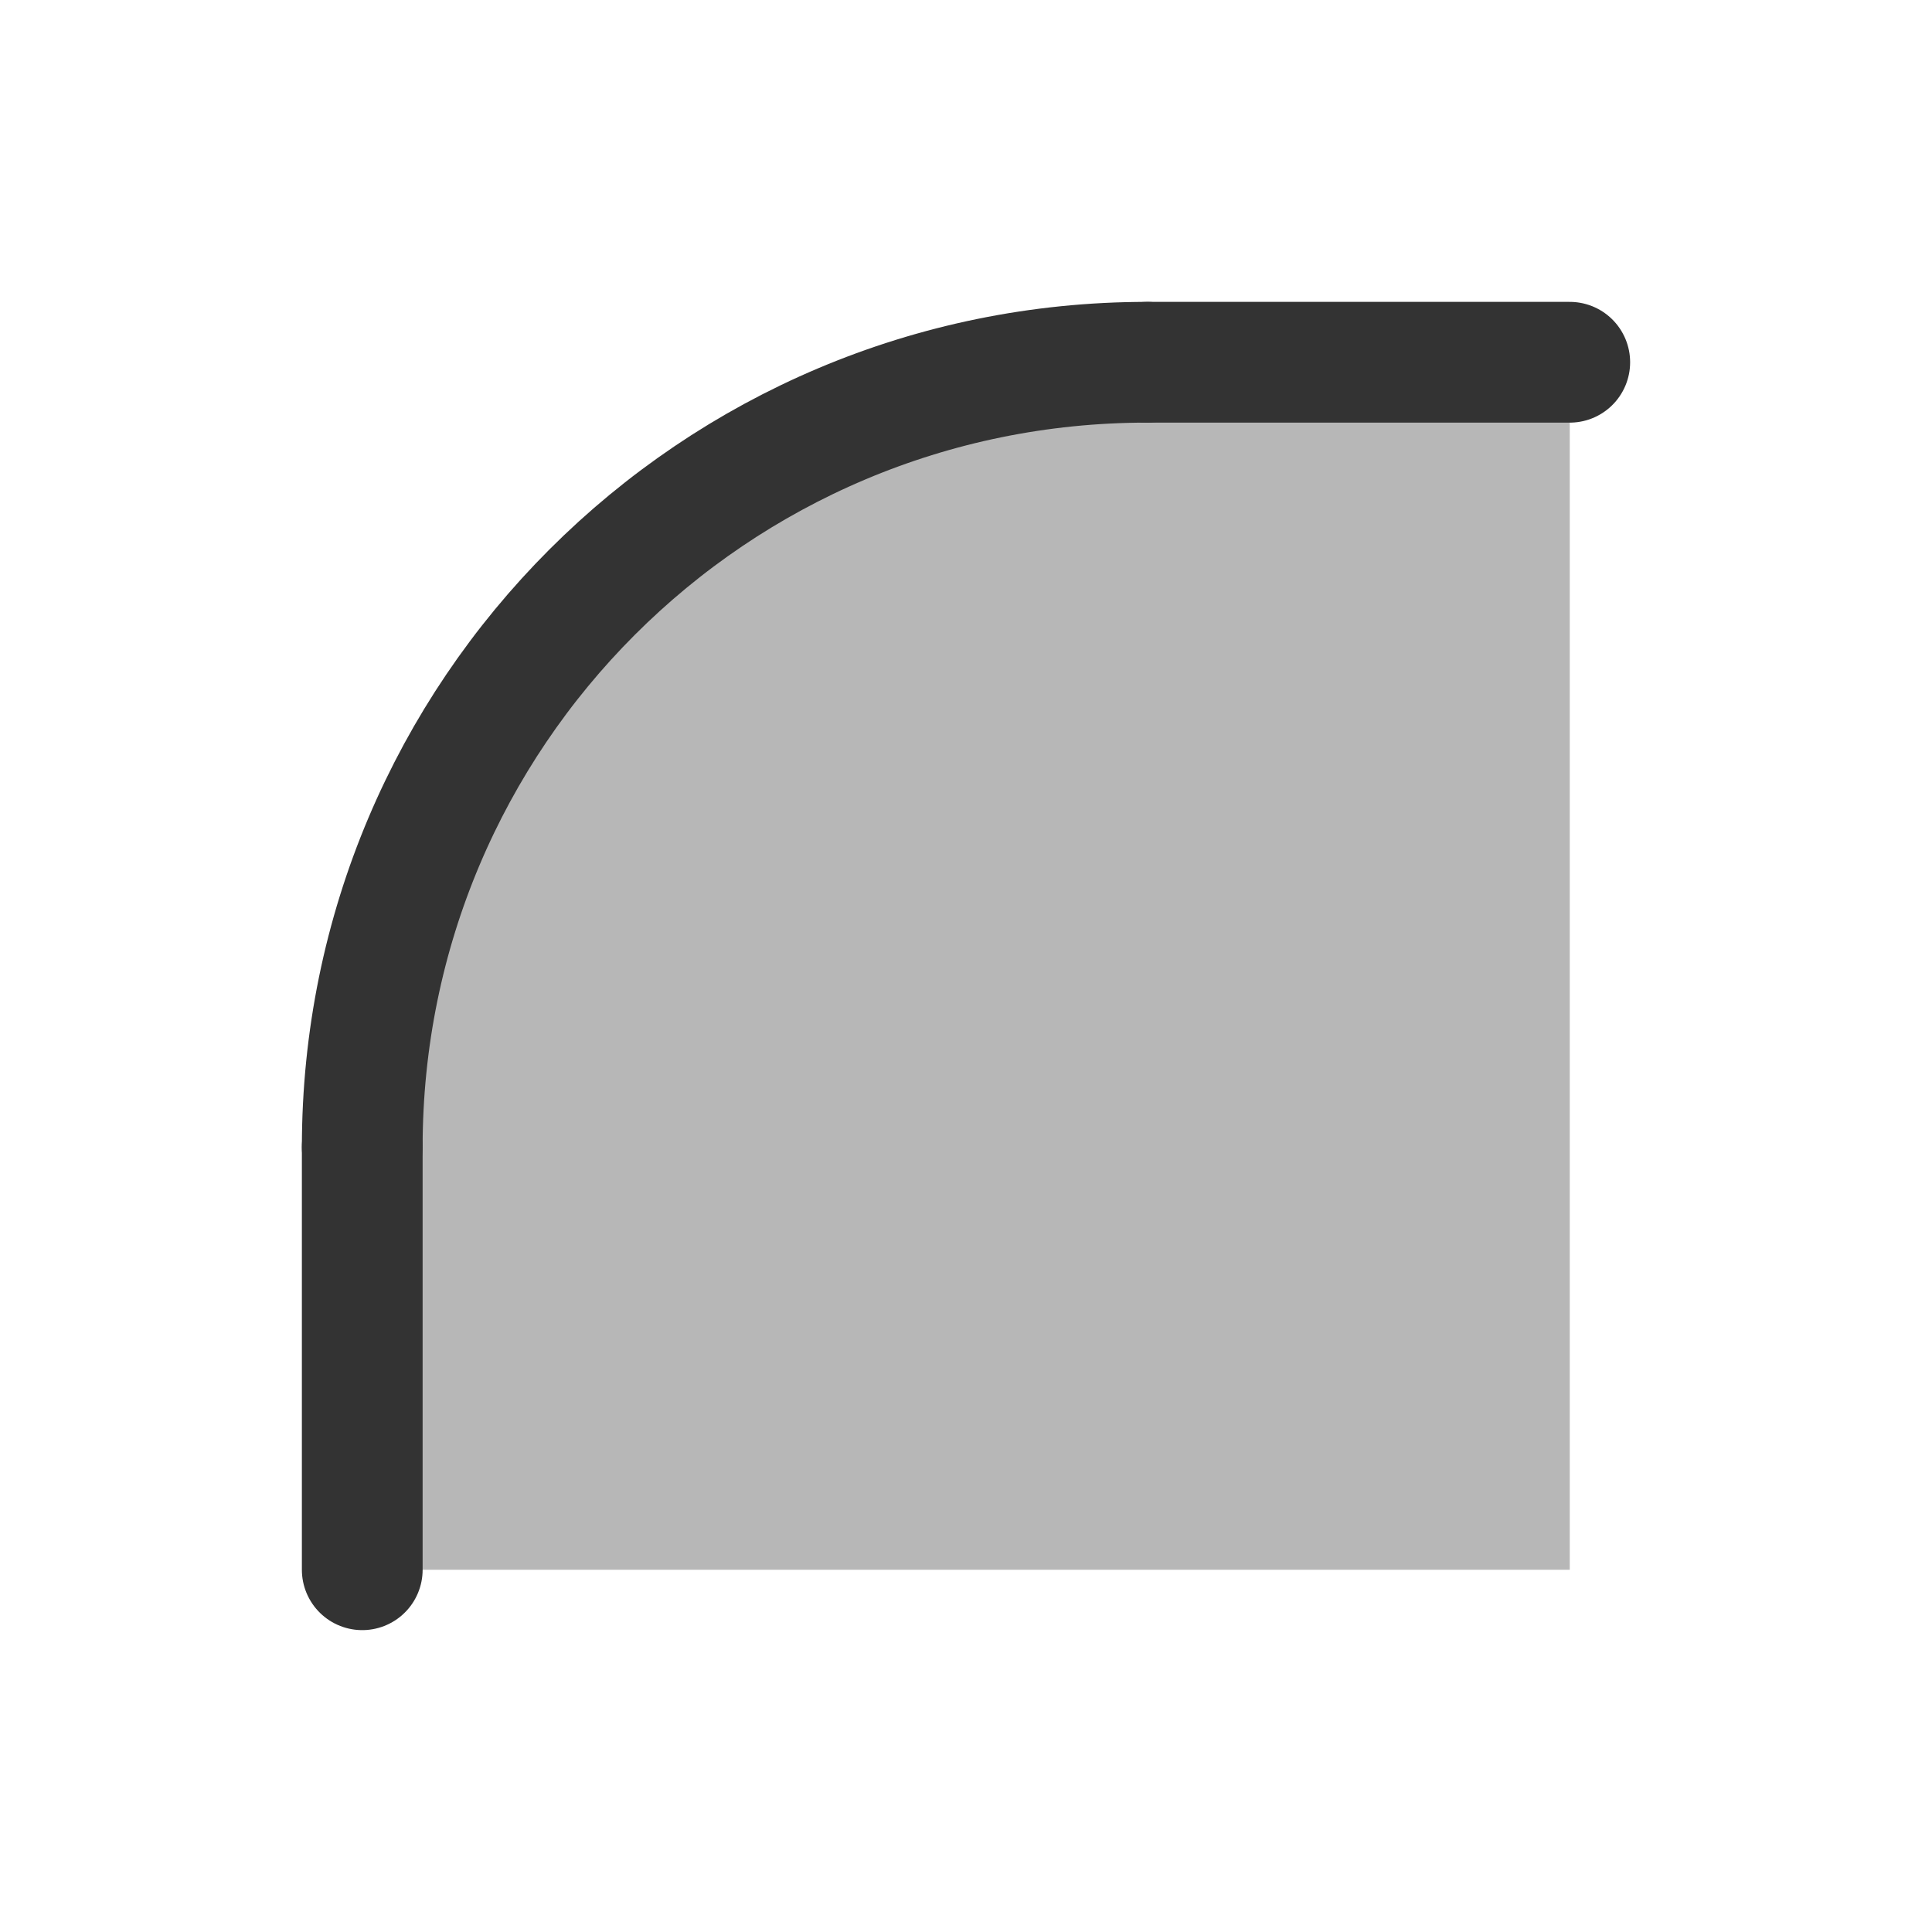
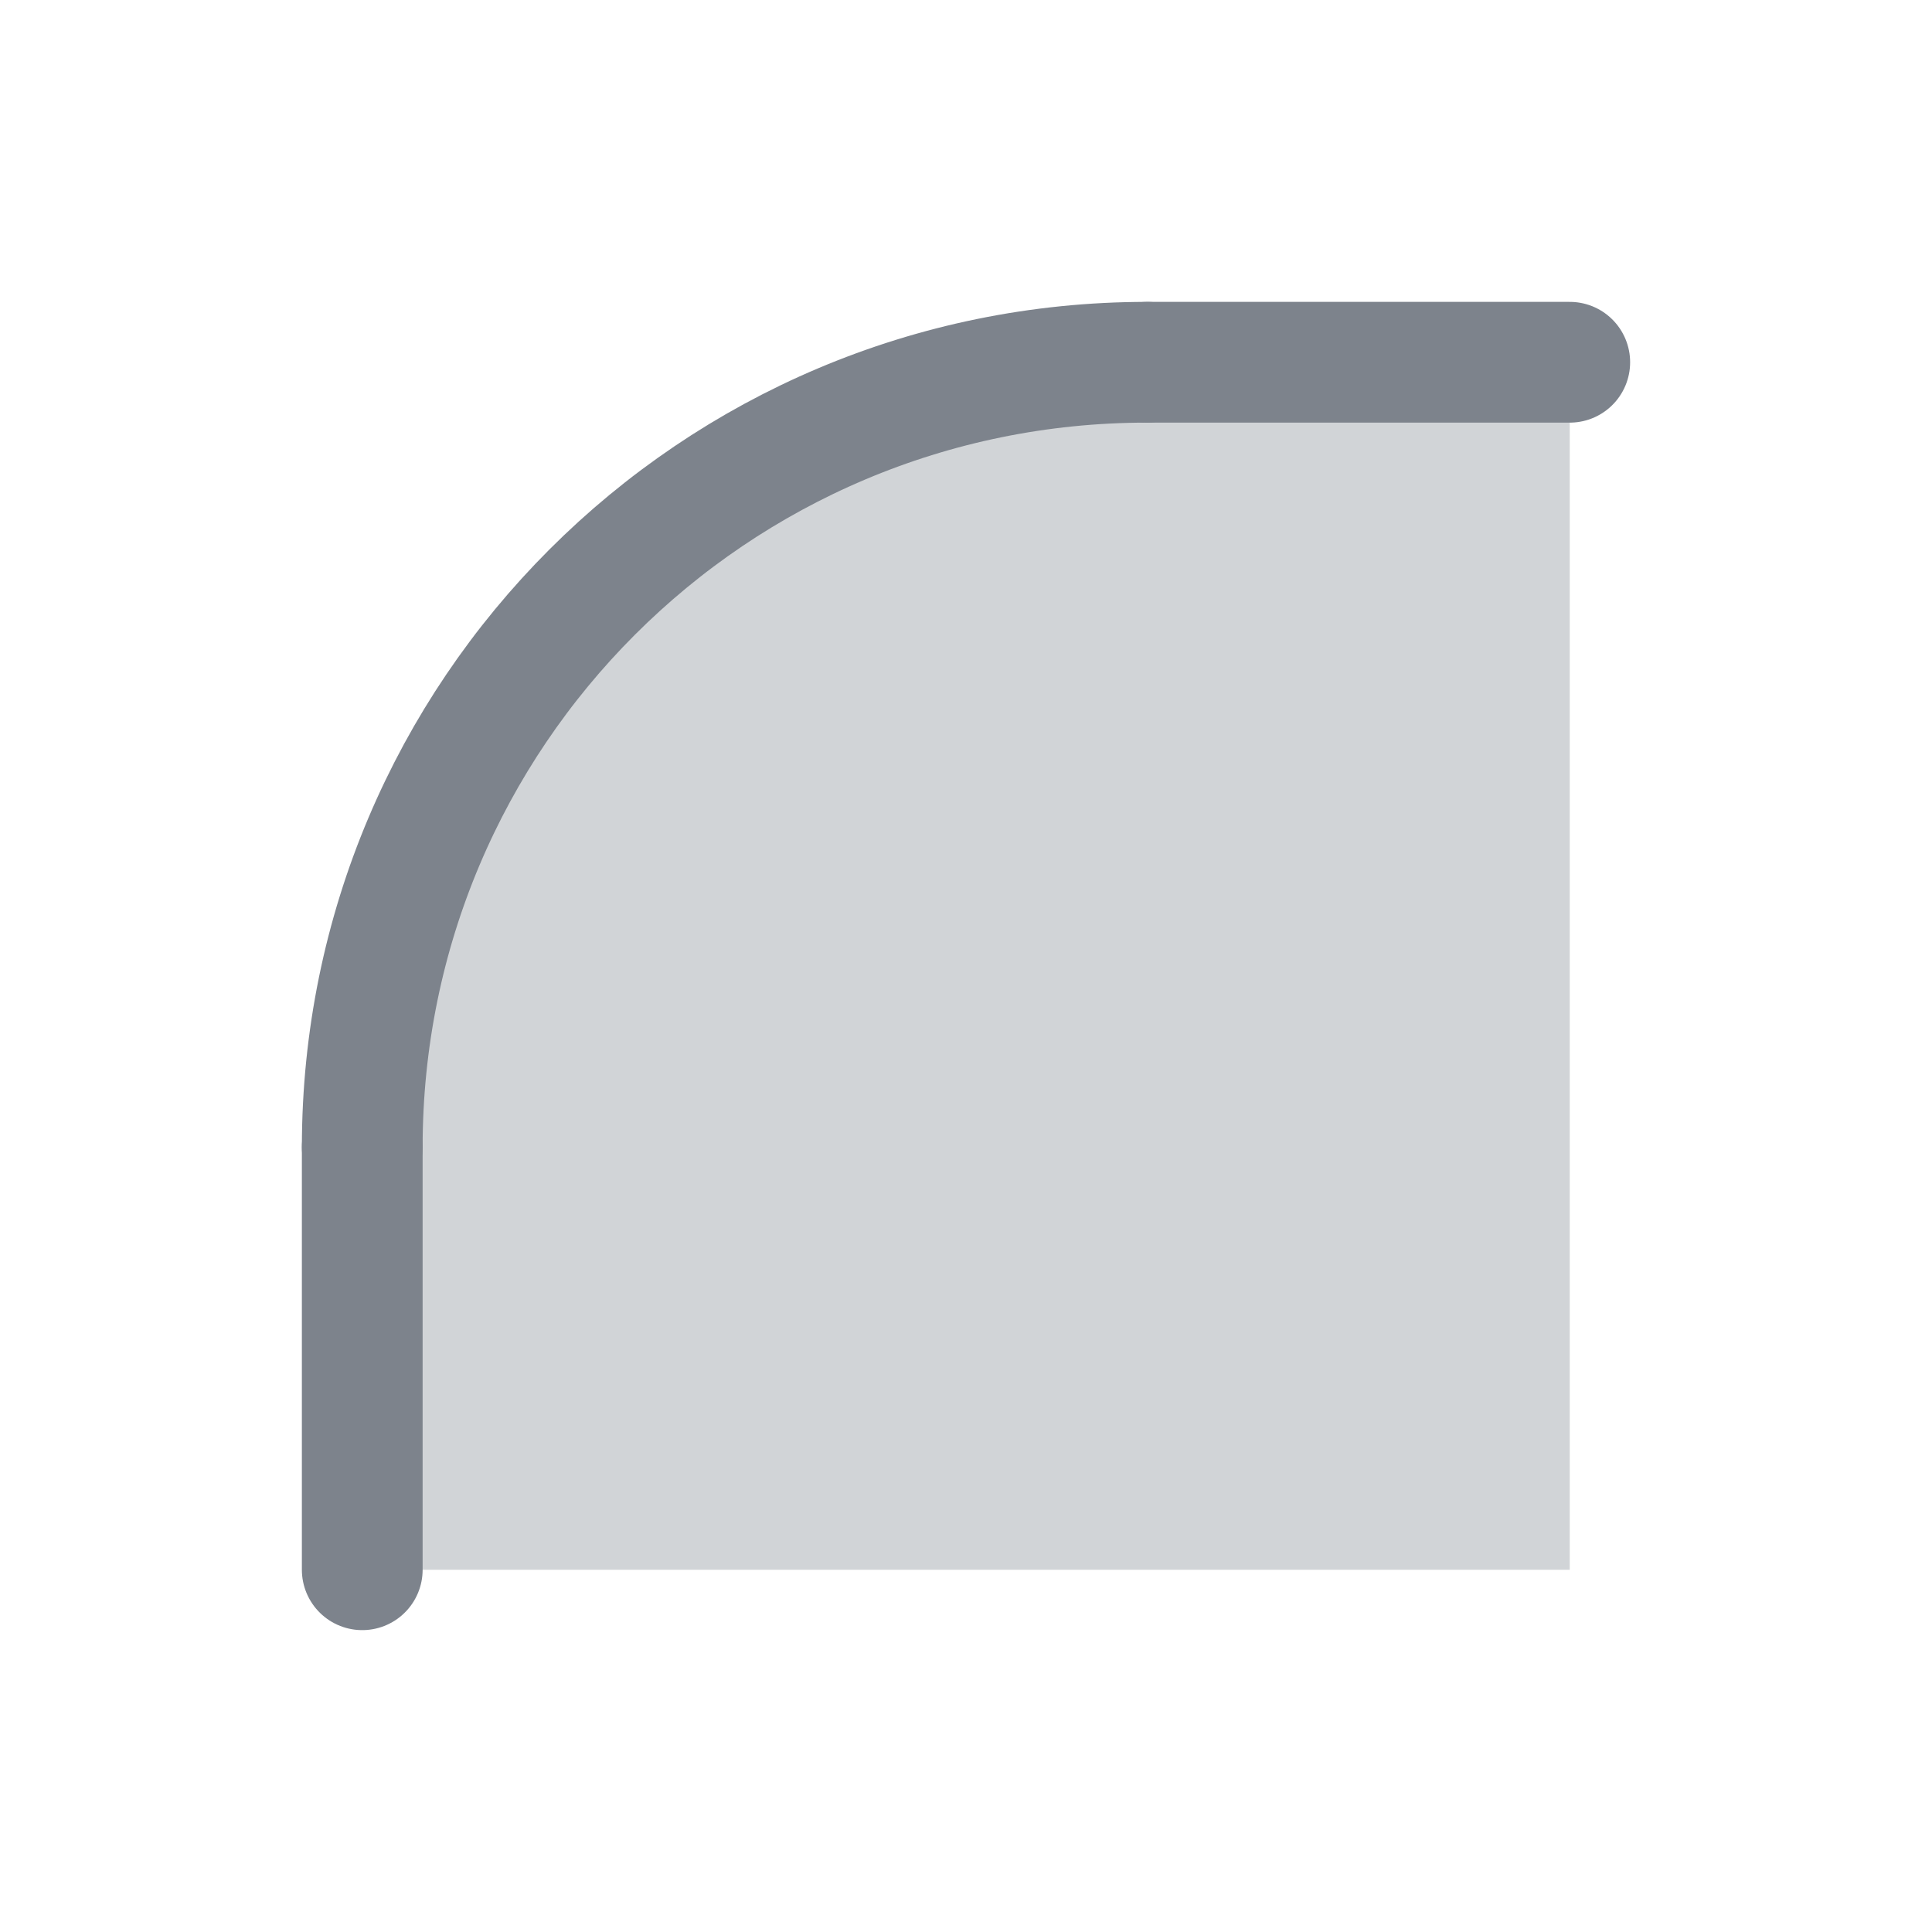
- <svg xmlns="http://www.w3.org/2000/svg" width="32" height="32" viewBox="0 0 32 32" fill="none" stroke="#333333" stroke-width="2" stroke-linecap="round" stroke-linejoin="round">
-   <path d="M 19 6 L 26 6 L 26 26 L 6 26 L 6 19 A 13 13 0 0 1 19 6 Z" fill="#333333" fill-opacity="0.35" stroke="none" />
+ <svg xmlns="http://www.w3.org/2000/svg" width="32" height="32" viewBox="0 0 32 32" fill="none" stroke="#7d838c" stroke-width="2" stroke-linecap="round" stroke-linejoin="round">
+   <path d="M 19 6 L 26 6 L 26 26 L 6 26 L 6 19 A 13 13 0 0 1 19 6 Z" fill="#7d838c" fill-opacity="0.35" stroke="none" />
  <path d="M 19 6 L 26 6" />
  <path d="M 6 26 L 6 19" />
  <path d="M 6 19 A 13 13 0 0 1 19 6" />
</svg>
